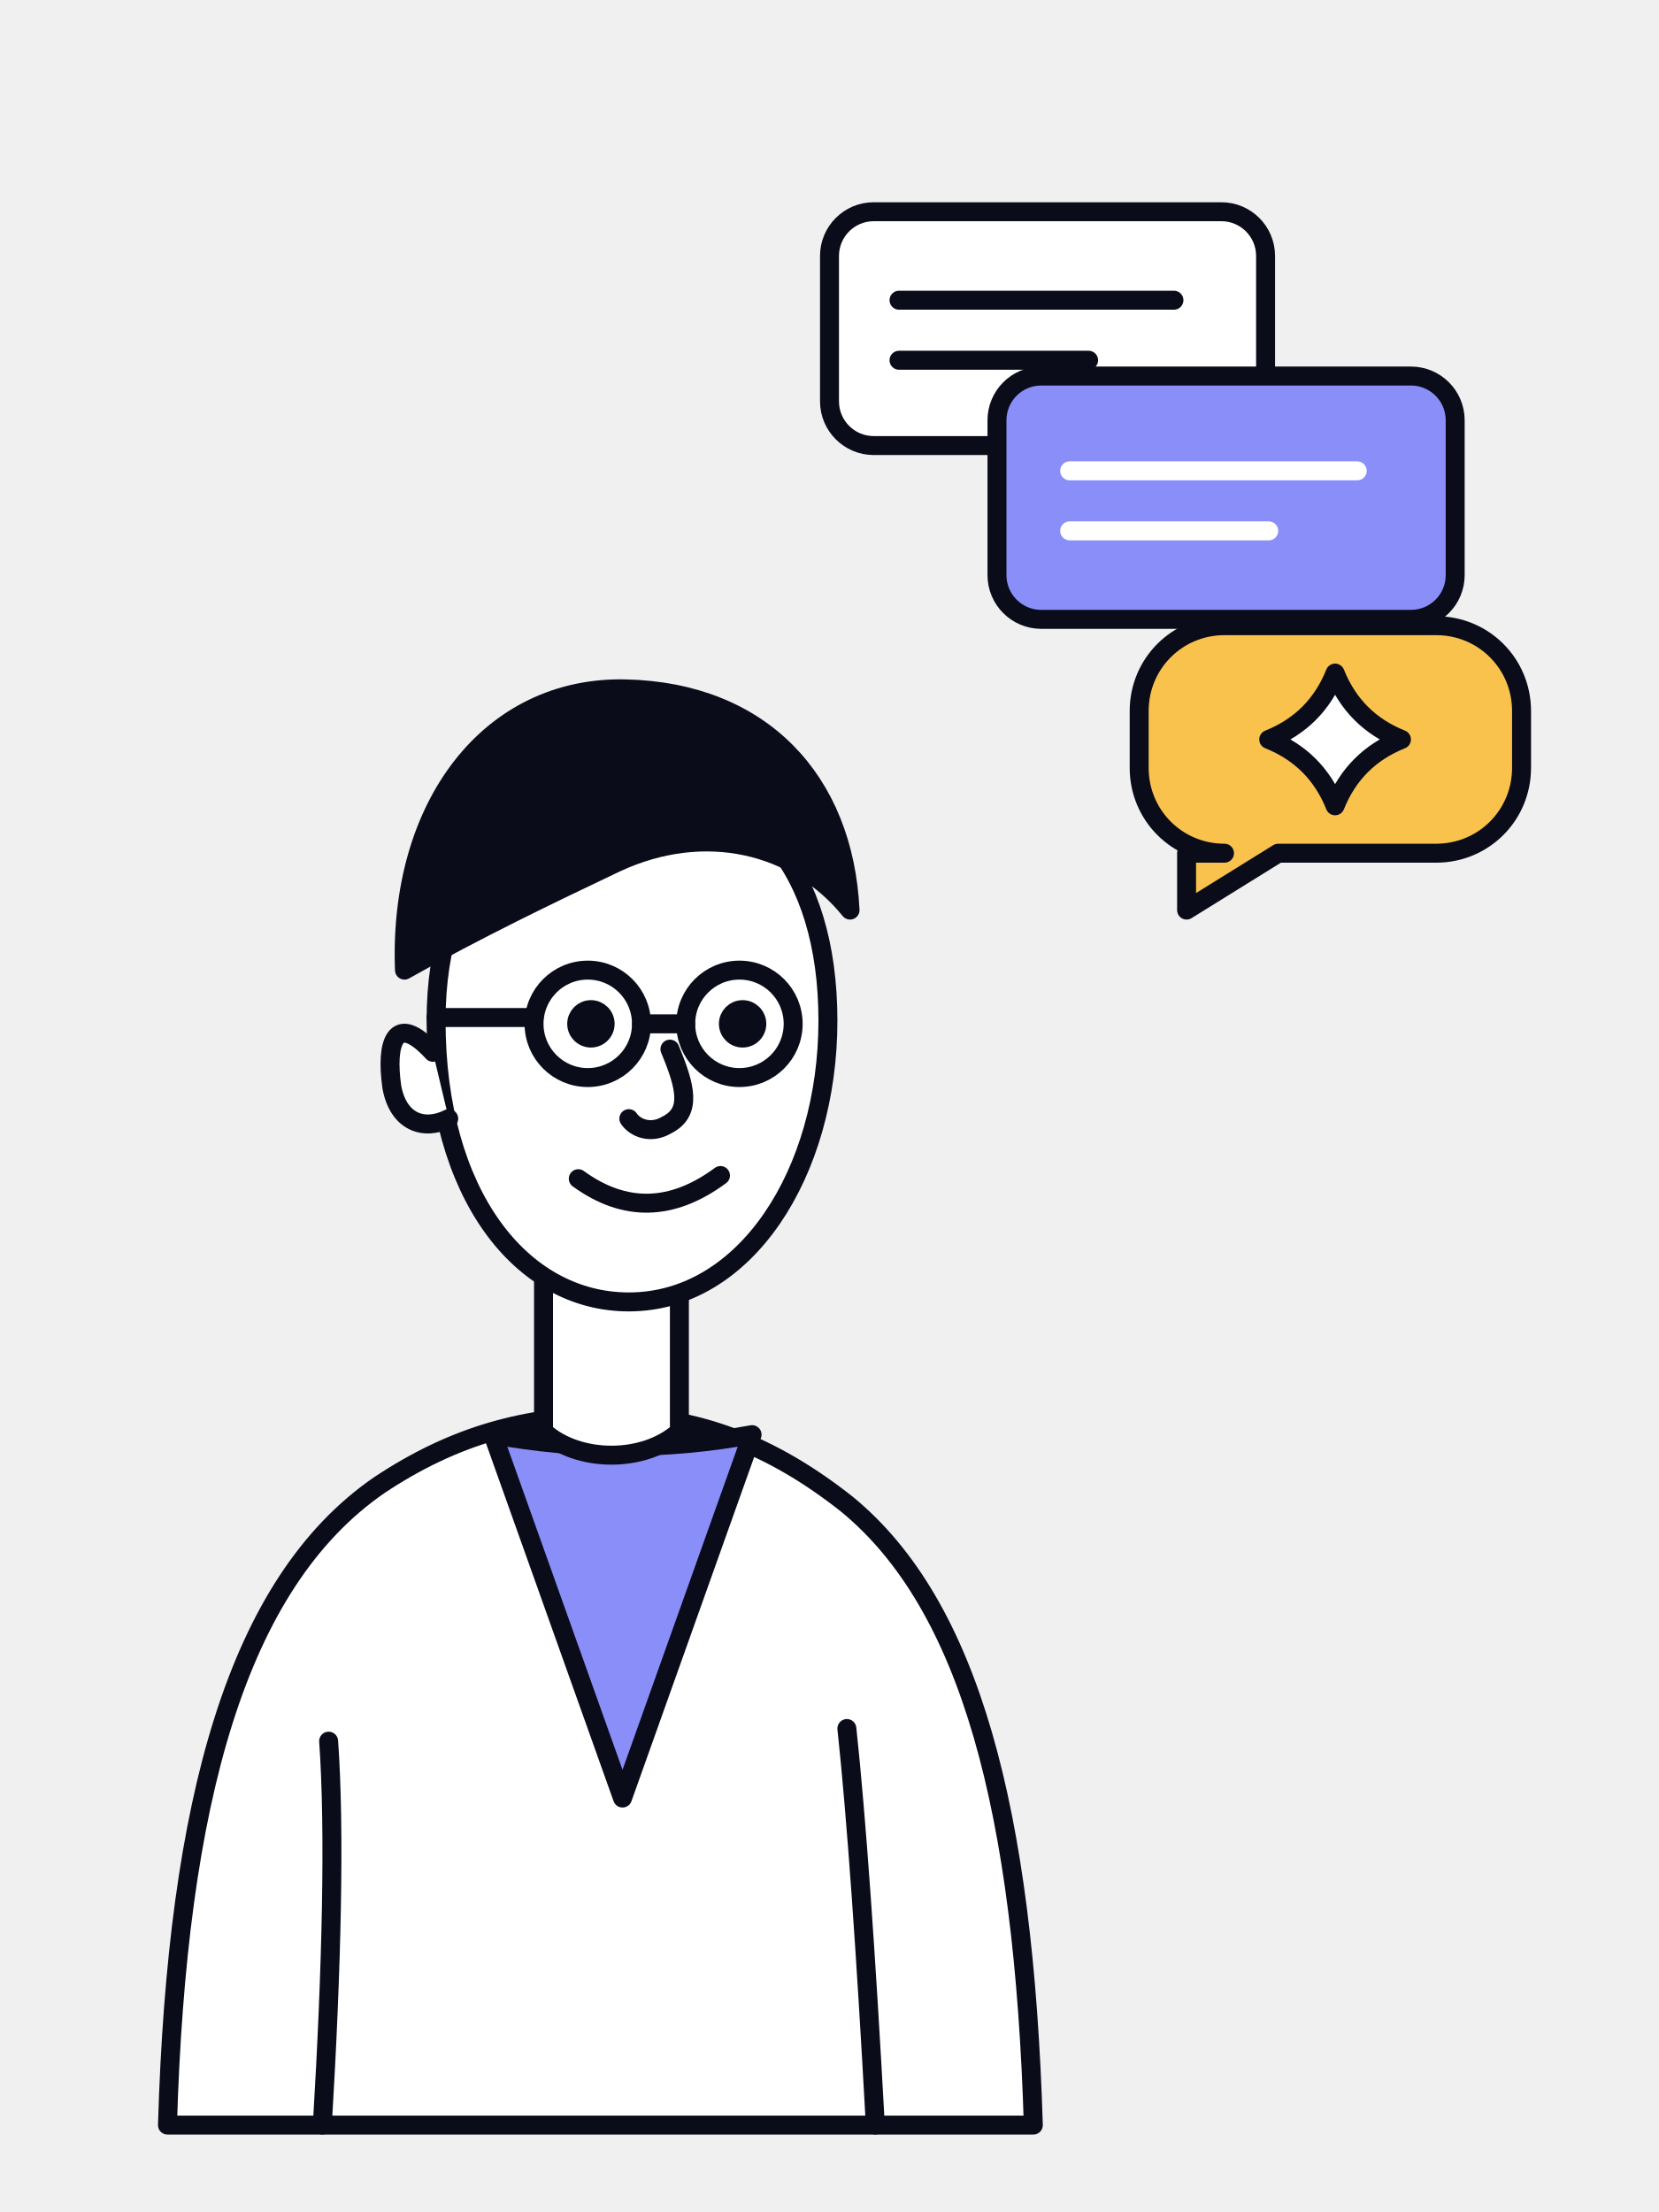
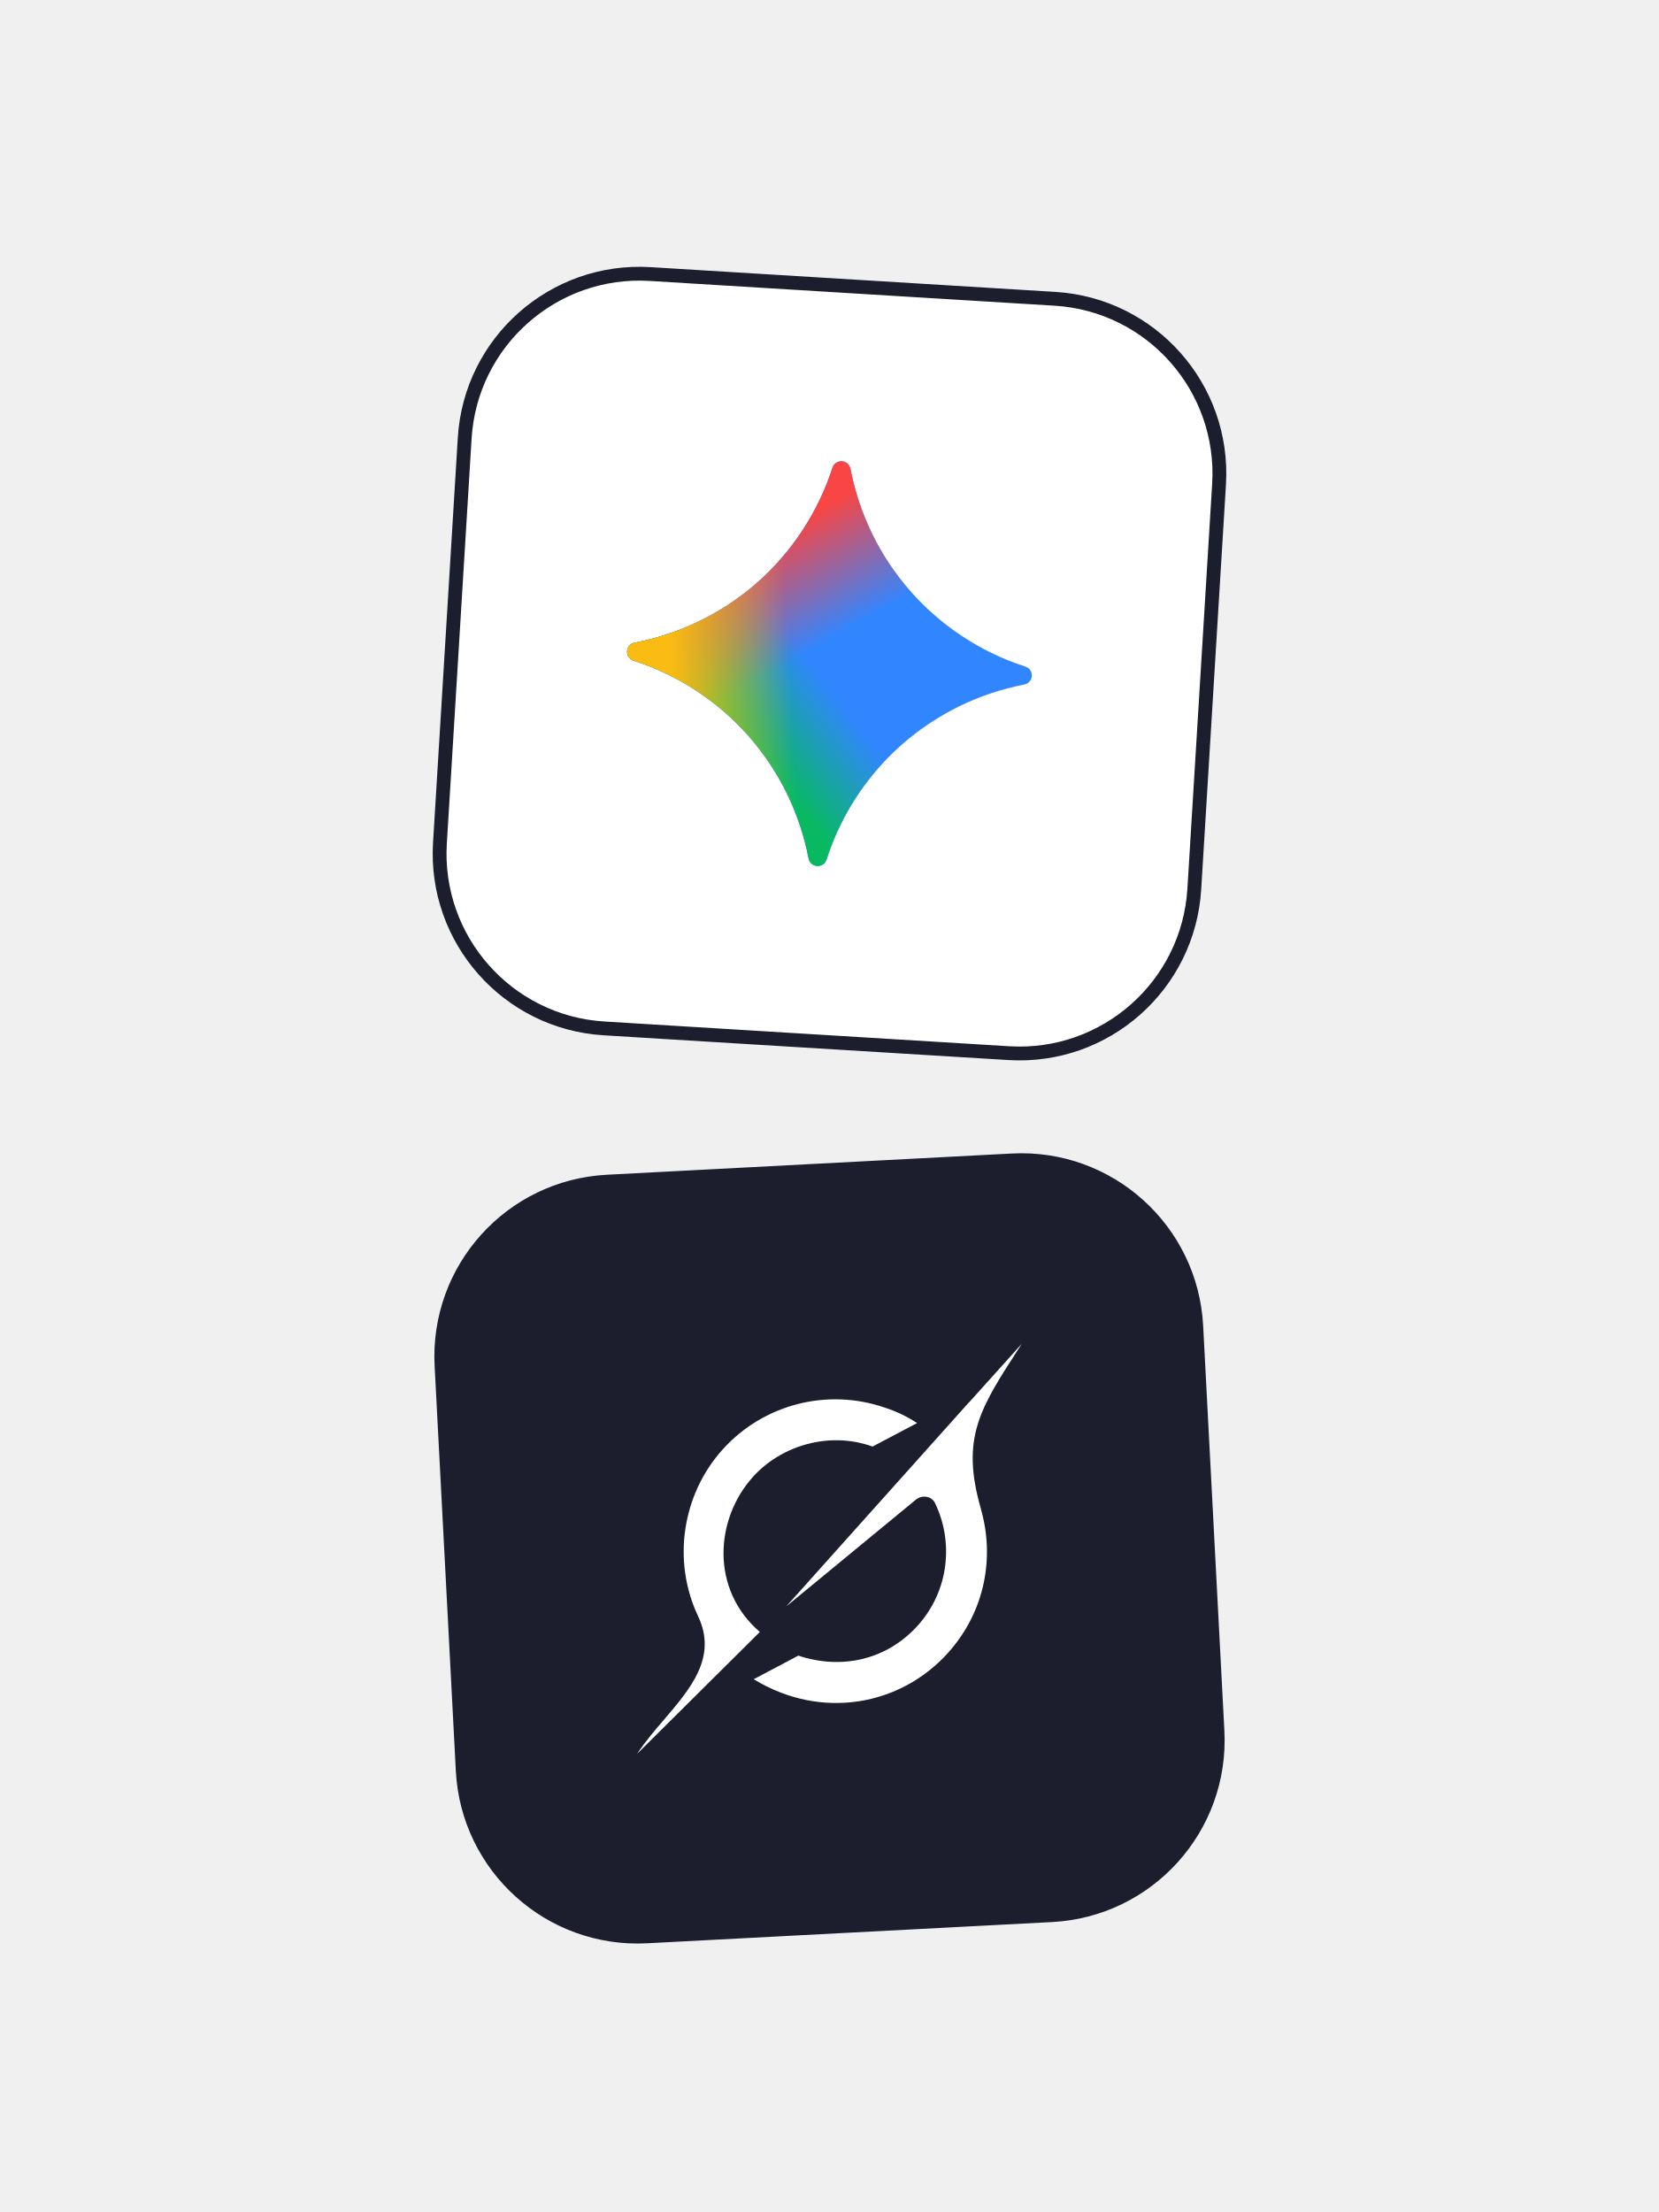
- <svg xmlns="http://www.w3.org/2000/svg" viewBox="0 0 1050 1400">
-   <g stroke="#0A0C1A" stroke-width="12" stroke-linecap="round" stroke-linejoin="round">
-     <path d="M106 1345 C112 1140 150 1002 240 940 C288 908 334 896 386 896 C440 896 488 914 536 952 C614 1016 648 1146 654 1345 Z" fill="#FFFFFF" />
-     <path d="M312 908 L394 1138 L476 908 C422 918 366 918 312 908 Z" fill="#8A8EF9" />
-     <path d="M204 1345 C210 1245 212 1158 208 1102" fill="none" />
-     <path d="M554 1345 C548 1235 542 1150 536 1094" fill="none" />
-     <path d="M344 804 V906 C366 926 408 926 430 906 V804" fill="#FFFFFF" />
-     <path d="M276 646 C276 550 330 494 400 494 C476 494 524 550 524 646 C524 742 472 824 398 824 C330 824 276 756 276 646 Z" fill="#FFFFFF" />
-     <path d="M274 666 C250 640 244 660 248 688 C252 710 268 716 284 708" fill="#FFFFFF" />
-     <path d="M256 614 C252 510 310 434 396 436 C482 438 534 494 538 576 C504 534 446 520 390 546 C348 566 302 588 256 614 Z" fill="#0A0C1A" />
-     <circle cx="372" cy="648" r="34" fill="#FFFFFF" />
-     <circle cx="468" cy="648" r="34" fill="#FFFFFF" />
-     <path d="M406 648 H434 M276 644 H338" fill="none" />
-     <circle cx="374" cy="648" r="9" fill="#0A0C1A" />
-     <circle cx="470" cy="648" r="9" fill="#0A0C1A" />
-     <path d="M424 664 C434 688 438 704 422 712 C412 718 402 714 398 708" fill="none" />
-     <path d="M366 746 Q410 778 456 744" fill="none" />
+ <svg xmlns="http://www.w3.org/2000/svg" viewBox="0 0 360 480" fill="none">
+   <g transform="rotate(3.5 180 144)">
+     <rect x="98" y="62" width="164" height="164" rx="38" fill="#FFFFFF" stroke="#1C1E2E" stroke-width="3" />
+     <svg x="132" y="96" width="96" height="96" viewBox="0 0 24 24">
+       <path d="M20.616 10.835a14.147 14.147 0 01-4.45-3.001 14.111 14.111 0 01-3.678-6.452.503.503 0 00-.975 0 14.134 14.134 0 01-3.679 6.452 14.155 14.155 0 01-4.45 3.001c-.65.28-1.318.505-2.002.678a.502.502 0 000 .975c.684.172 1.35.397 2.002.677a14.147 14.147 0 014.45 3.001 14.112 14.112 0 013.679 6.453.502.502 0 00.975 0c.172-.685.397-1.351.677-2.003a14.145 14.145 0 013.001-4.45 14.113 14.113 0 016.453-3.678.503.503 0 000-.975 13.245 13.245 0 01-2.003-.678z" fill="#3186FF" />
+       <path d="M20.616 10.835a14.147 14.147 0 01-4.45-3.001 14.111 14.111 0 01-3.678-6.452.503.503 0 00-.975 0 14.134 14.134 0 01-3.679 6.452 14.155 14.155 0 01-4.45 3.001c-.65.28-1.318.505-2.002.678a.502.502 0 000 .975c.684.172 1.35.397 2.002.677a14.147 14.147 0 014.45 3.001 14.112 14.112 0 013.679 6.453.502.502 0 00.975 0c.172-.685.397-1.351.677-2.003a14.145 14.145 0 013.001-4.45 14.113 14.113 0 016.453-3.678.503.503 0 000-.975 13.245 13.245 0 01-2.003-.678z" fill="url(#gemini-g0)" />
+       <path d="M20.616 10.835a14.147 14.147 0 01-4.45-3.001 14.111 14.111 0 01-3.678-6.452.503.503 0 00-.975 0 14.134 14.134 0 01-3.679 6.452 14.155 14.155 0 01-4.45 3.001c-.65.28-1.318.505-2.002.678a.502.502 0 000 .975c.684.172 1.35.397 2.002.677a14.147 14.147 0 014.45 3.001 14.112 14.112 0 013.679 6.453.502.502 0 00.975 0c.172-.685.397-1.351.677-2.003a14.145 14.145 0 013.001-4.45 14.113 14.113 0 016.453-3.678.503.503 0 000-.975 13.245 13.245 0 01-2.003-.678z" fill="url(#gemini-g1)" />
+       <path d="M20.616 10.835a14.147 14.147 0 01-4.45-3.001 14.111 14.111 0 01-3.678-6.452.503.503 0 00-.975 0 14.134 14.134 0 01-3.679 6.452 14.155 14.155 0 01-4.45 3.001c-.65.28-1.318.505-2.002.678a.502.502 0 000 .975c.684.172 1.35.397 2.002.677a14.147 14.147 0 014.45 3.001 14.112 14.112 0 013.679 6.453.502.502 0 00.975 0c.172-.685.397-1.351.677-2.003a14.145 14.145 0 013.001-4.45 14.113 14.113 0 016.453-3.678.503.503 0 000-.975 13.245 13.245 0 01-2.003-.678z" fill="url(#gemini-g2)" />
+       <defs>
+         <linearGradient id="gemini-g0" gradientUnits="userSpaceOnUse" x1="7" x2="11" y1="15.5" y2="12">
+           <stop stop-color="#08B962" />
+           <stop offset="1" stop-color="#08B962" stop-opacity="0" />
+         </linearGradient>
+         <linearGradient id="gemini-g1" gradientUnits="userSpaceOnUse" x1="8" x2="11.5" y1="5.5" y2="11">
+           <stop stop-color="#F94543" />
+           <stop offset="1" stop-color="#F94543" stop-opacity="0" />
+         </linearGradient>
+         <linearGradient id="gemini-g2" gradientUnits="userSpaceOnUse" x1="3.5" x2="17.5" y1="13.5" y2="12">
+           <stop stop-color="#FABC12" />
+           <stop offset=".46" stop-color="#FABC12" stop-opacity="0" />
+         </linearGradient>
+       </defs>
+     </svg>
  </g>
-   <g transform="translate(495 100)" stroke="#0A0C1A" stroke-width="12" stroke-linecap="round" stroke-linejoin="round">
-     <rect x="30" y="34" width="276" height="148" rx="28" fill="#FFFFFF" />
-     <path d="M74 90 H248 M74 128 H194" fill="none" />
-     <rect x="136" y="138" width="290" height="154" rx="28" fill="#8A8EF9" />
-     <path d="M182 198 H364 M182 236 H308" fill="none" stroke="#FFFFFF" />
-     <path d="M226 350 C226 320 250 296 280 296 H414 C444 296 468 320 468 350 V386 C468 416 444 440 414 440 H314 L256 476 V440 H280 C250 440 226 416 226 386 Z" fill="#F9C24D" />
-     <path d="M350 326 Q362 356 392 368 Q362 380 350 410 Q338 380 308 368 Q338 356 350 326 Z" fill="#FFFFFF" />
+   <g transform="rotate(-3 180 336)">
+     <rect x="98" y="254" width="164" height="164" rx="38" fill="#1C1E2E" stroke="#1C1E2E" stroke-width="3" />
+     <svg x="136" y="292" width="88" height="88" viewBox="0 0 24 24">
+       <path fill="#FFFFFF" fill-rule="evenodd" d="M9.27 15.29l7.978-5.897c.391-.29.95-.177 1.137.272.98 2.369.542 5.215-1.41 7.169-1.951 1.954-4.667 2.382-7.149 1.406l-2.711 1.257c3.889 2.661 8.611 2.003 11.562-.953 2.341-2.344 3.066-5.539 2.388-8.42l.006.007c-.983-4.232.242-5.924 2.75-9.383.06-.082.12-.164.179-.248l-3.301 3.305v-.01L9.267 15.292M7.623 16.723c-2.792-2.67-2.31-6.801.071-9.184 1.761-1.763 4.647-2.483 7.166-1.425l2.705-1.25a7.808 7.808 0 00-1.829-1A8.975 8.975 0 005.984 5.83c-2.533 2.536-3.33 6.436-1.962 9.764 1.022 2.487-.653 4.246-2.34 6.022-.599.63-1.199 1.259-1.682 1.925l7.62-6.815" />
+     </svg>
  </g>
</svg>
